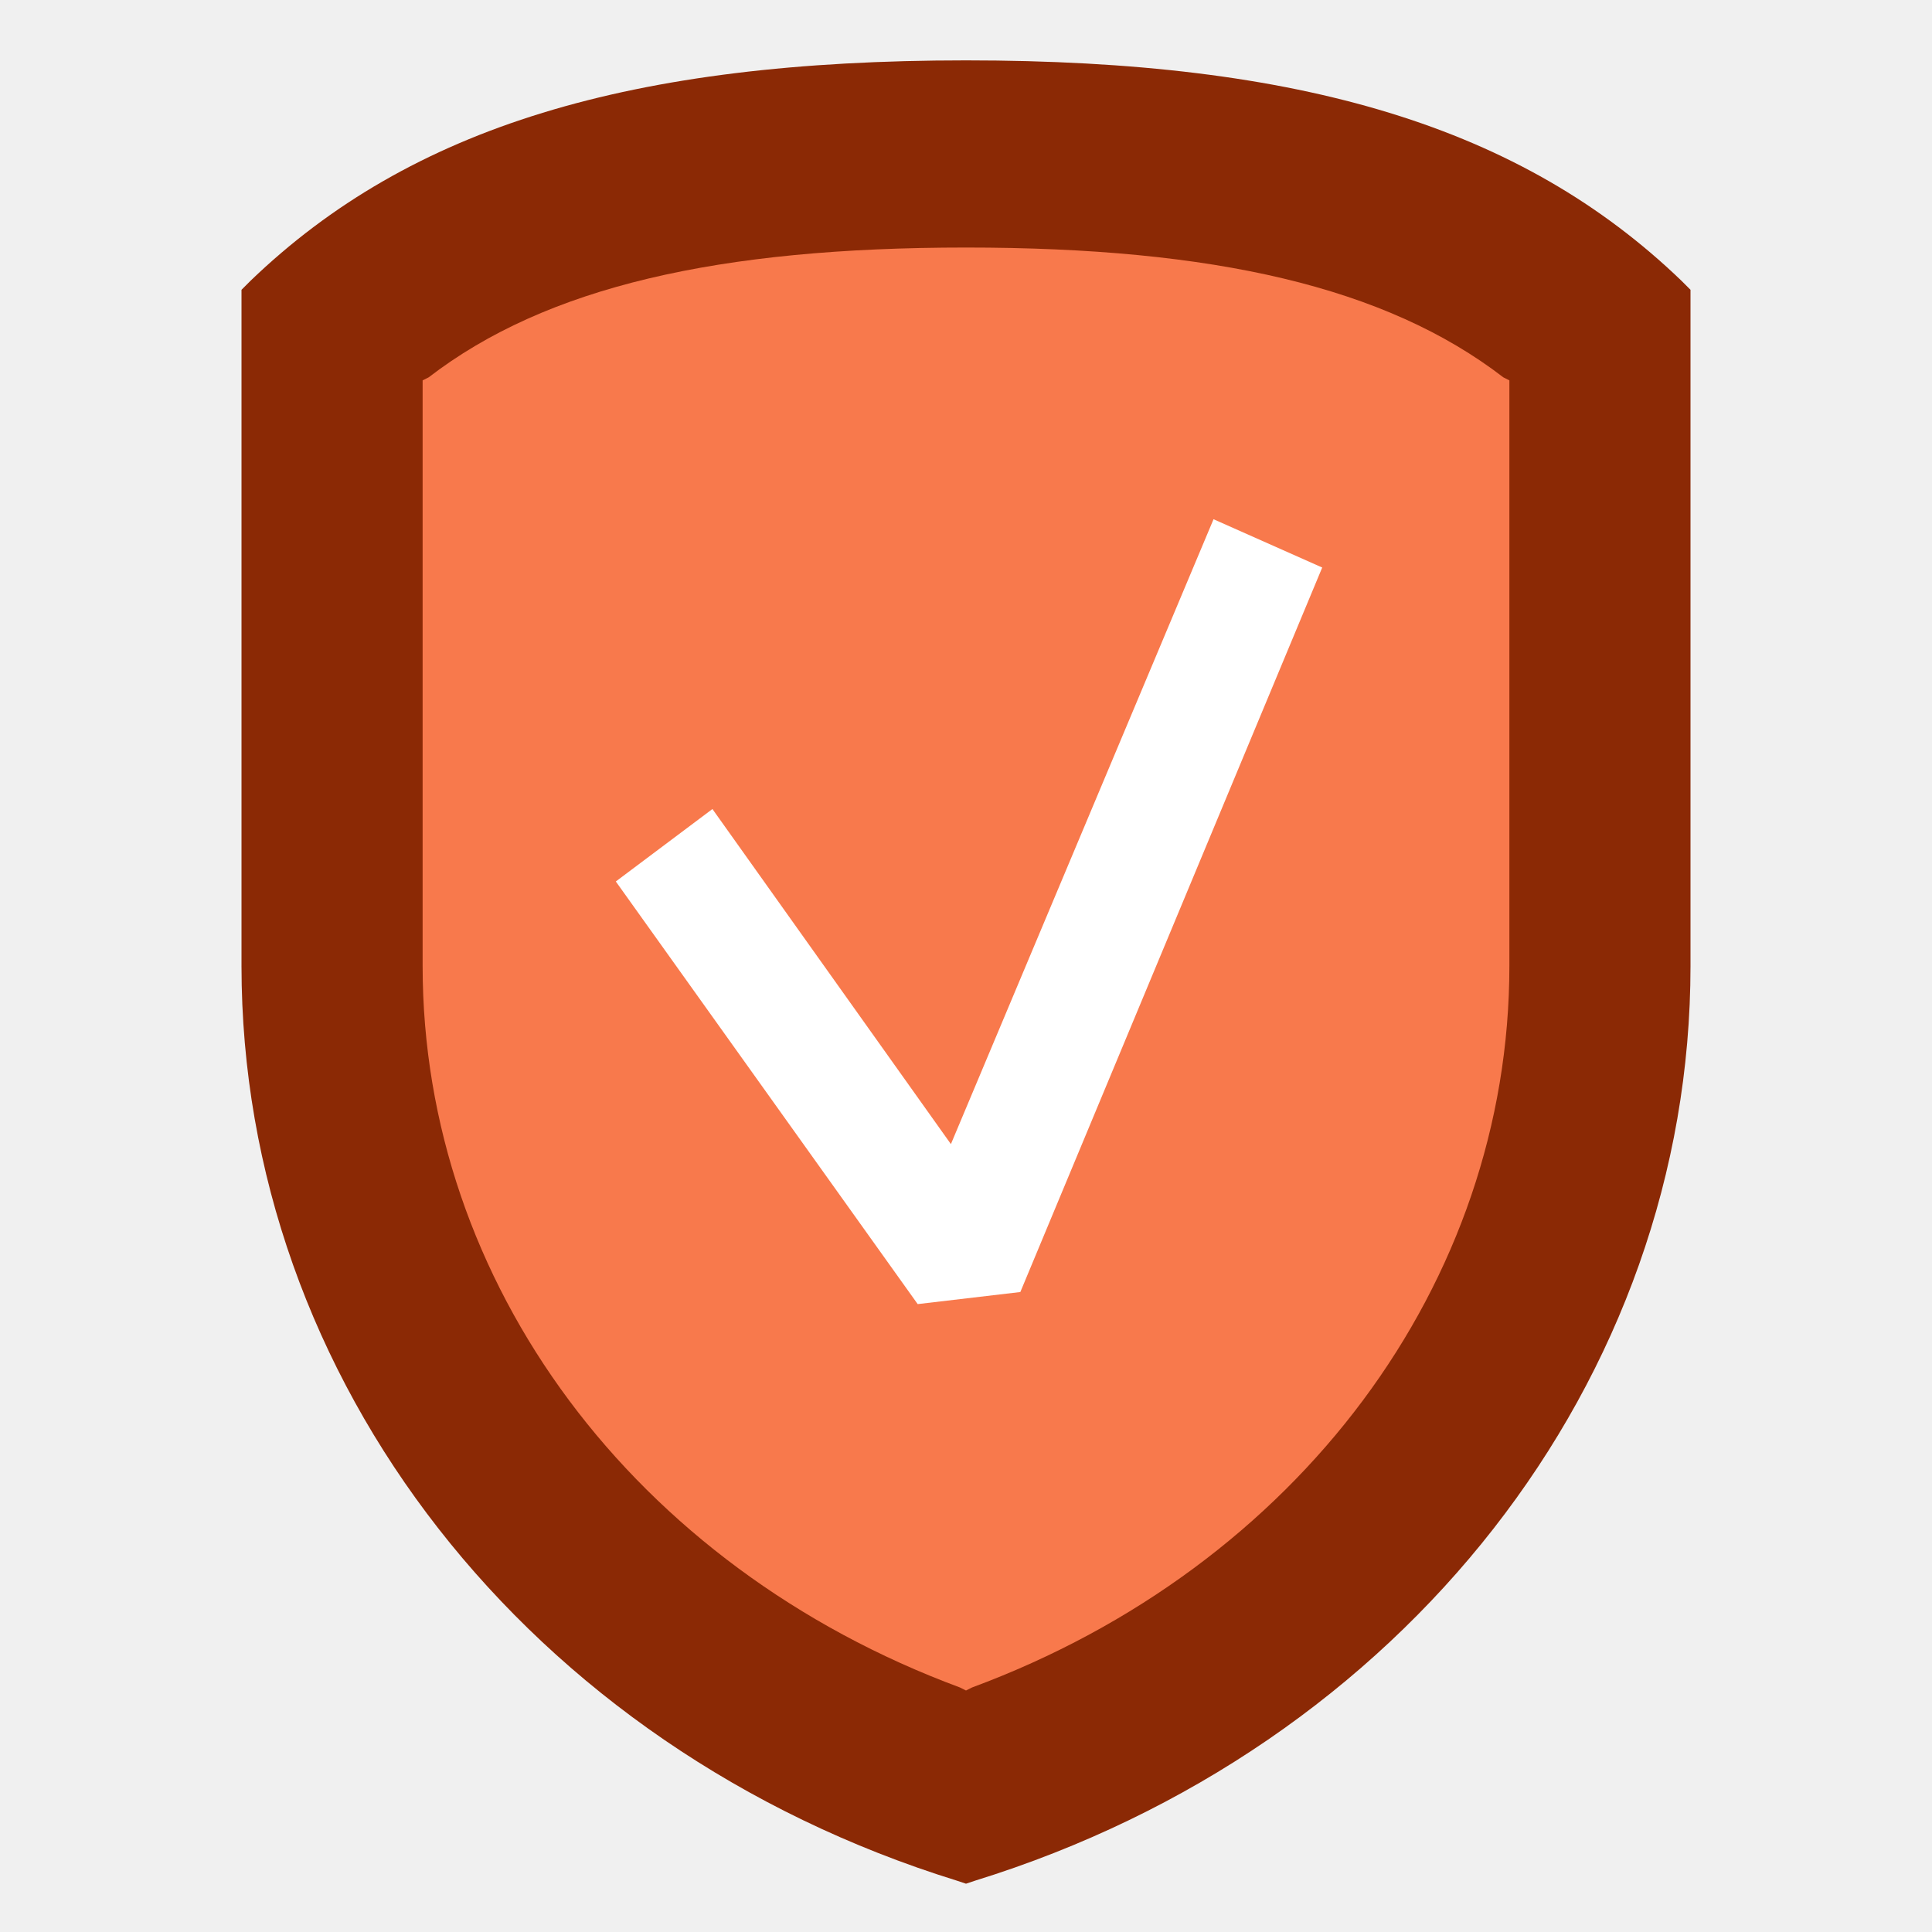
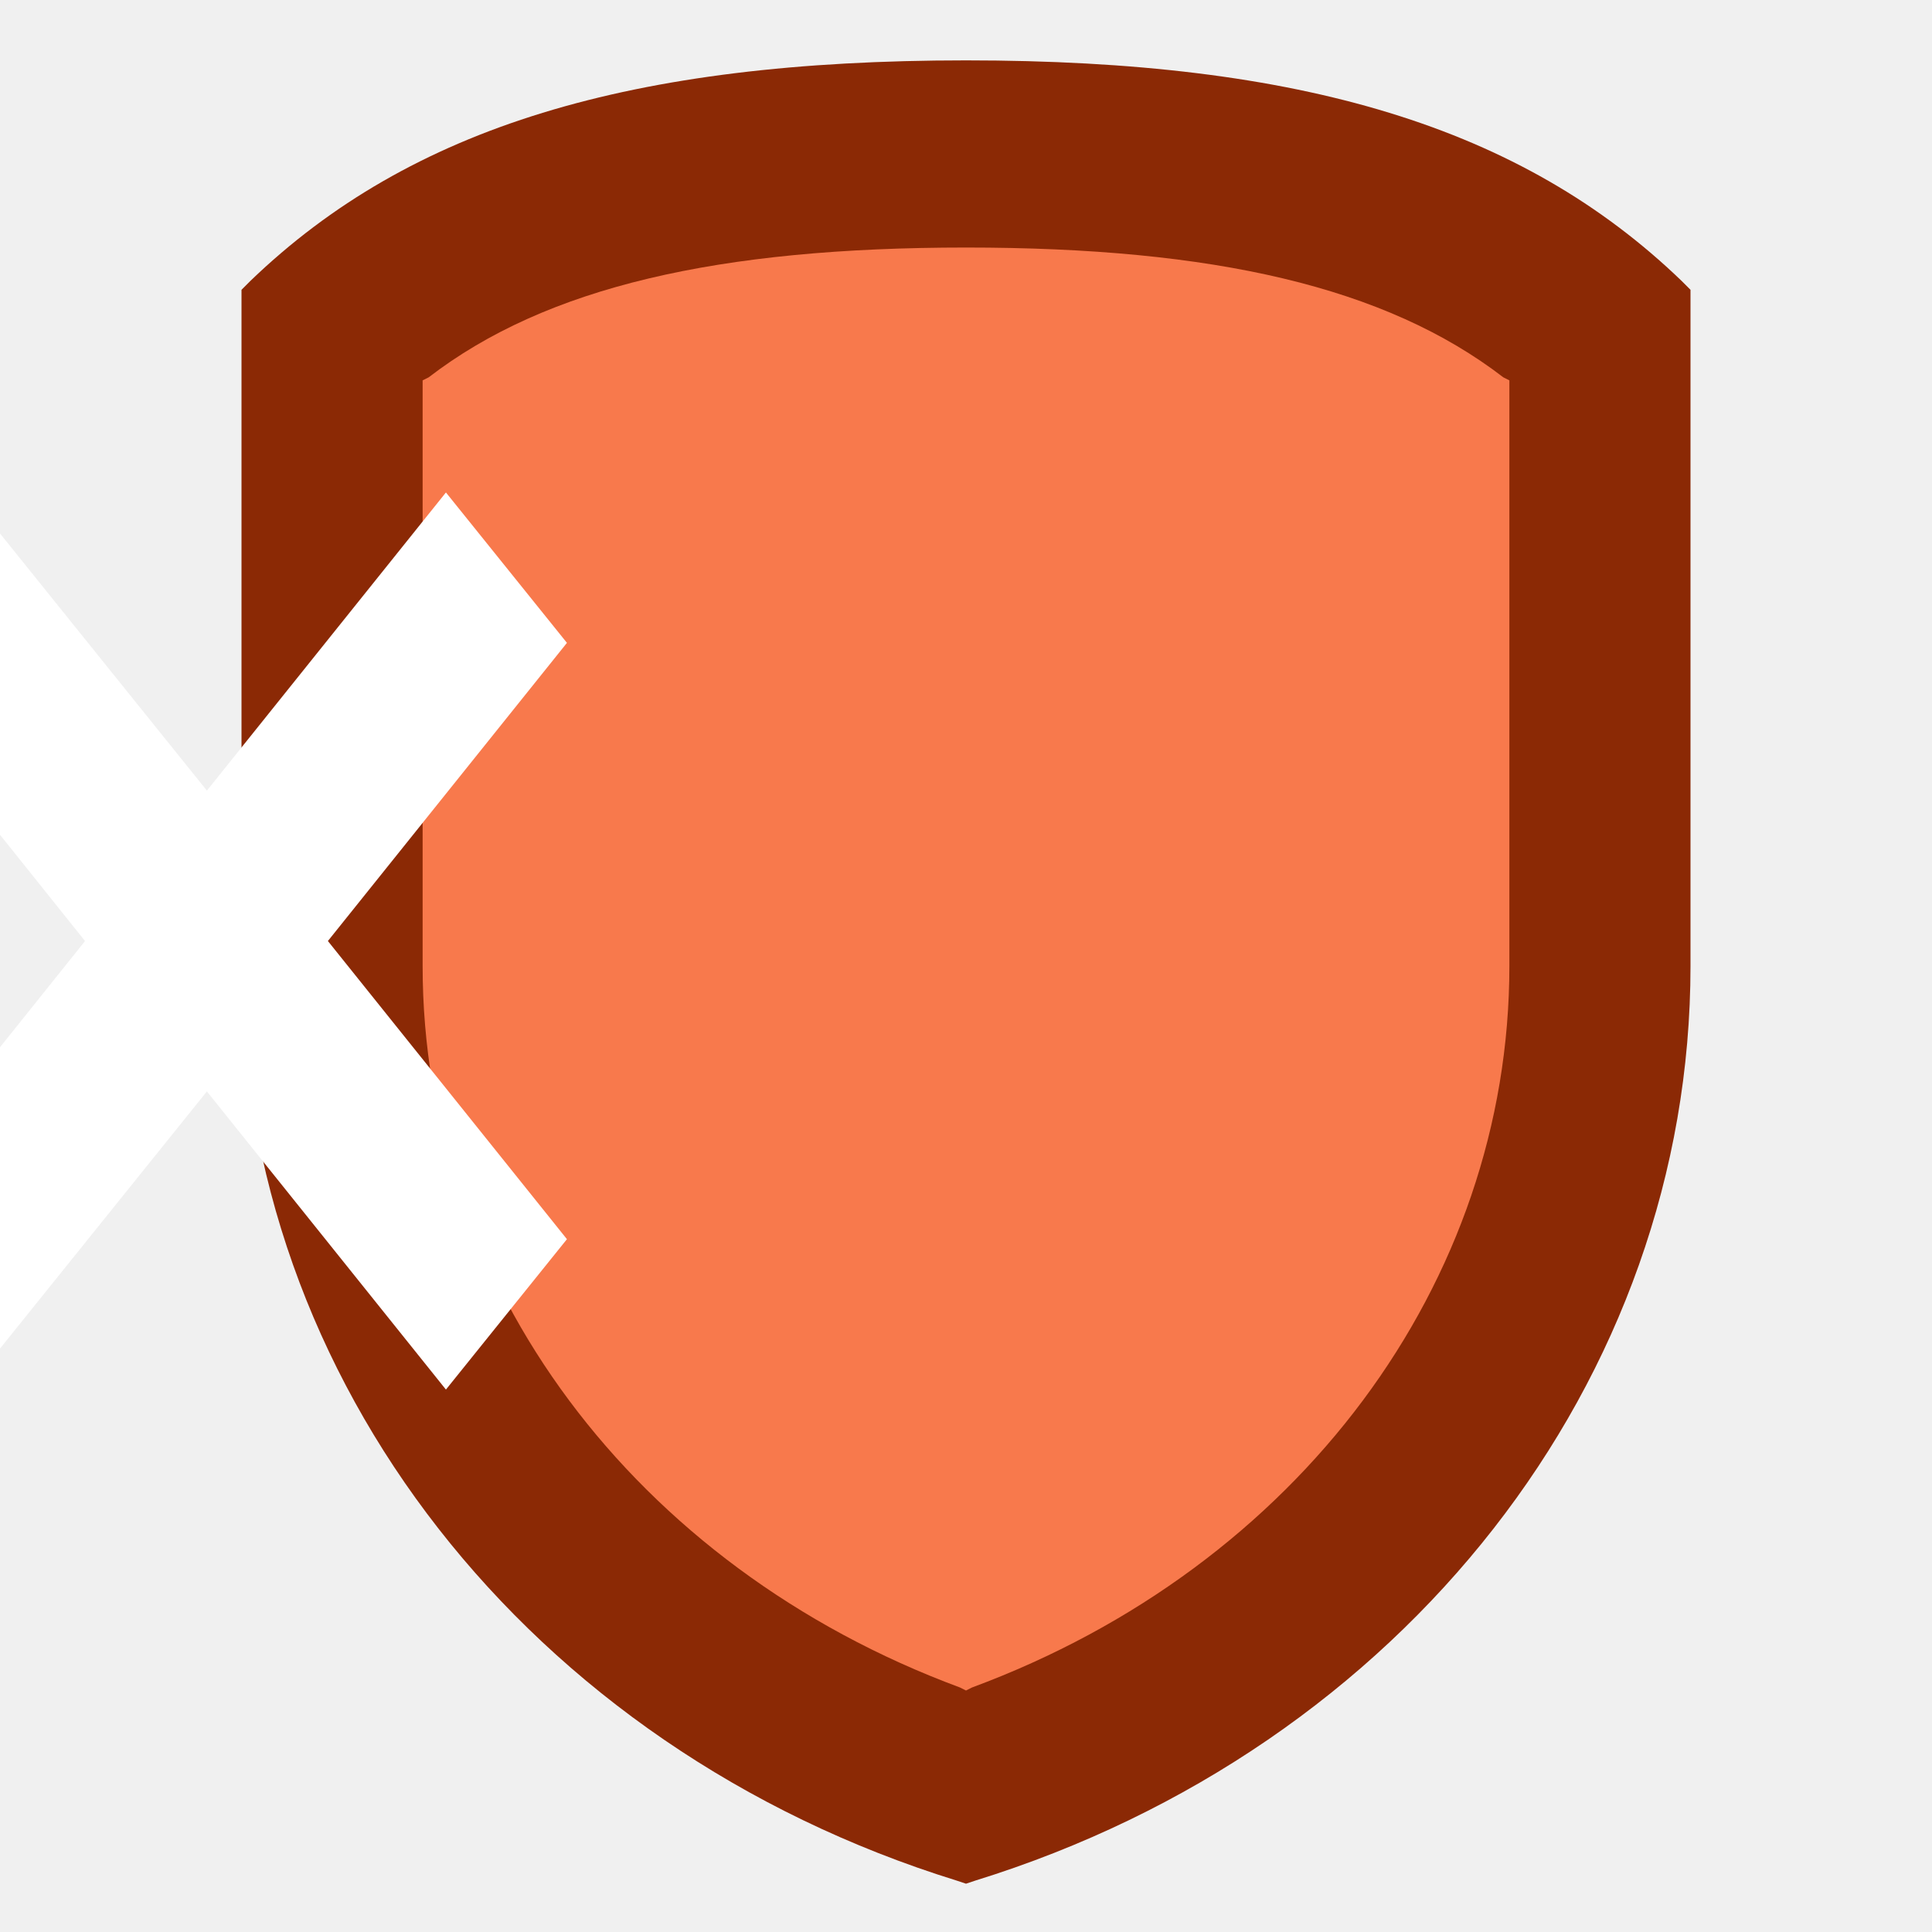
- <svg xmlns="http://www.w3.org/2000/svg" enable-background="new 0 0 64 64" version="1.1" viewBox="0 0 64 64" xml:space="preserve">
+ <svg xmlns="http://www.w3.org/2000/svg" enable-background="new 0 0 64 64" version="1.1" viewBox="0 0 64 64" xml:space="preserve" id="svg2">
+   <defs id="defs19" />
  <g id="row_4" />
  <g id="row_3" />
  <g id="row_2" />
  <g id="row_1">
    <g id="protection">
-       <path d="M55.7,9.3C50.4,4.2,43.1,2,32,2S13.6,4.2,8.3,9.3L8,9.6v20.6V32c0,13.7,9.5,25.9,23.7,30.3l0.3,0.1 l0.3-0.1C46.5,57.9,56,45.7,56,32V9.6L55.7,9.3z" fill="#8b2905" />
-       <path d="M49.8,12.5C45.9,9.5,40.2,8.2,32,8.2v47.8l0.2-0.1C43,51.9,50,42.5,50,32V12.6L49.8,12.5z" fill="#f8794c" />
-       <path d="M14.2,12.5L14,12.6V32c0,10.5,7,19.9,17.8,23.9l0.2,0.1V8.2C23.8,8.2,18.1,9.5,14.2,12.5z" fill="#f8794c" />
-       <polygon fill="#ffffff" points="30.4,43.2 20.4,29.2 23.6,26.8 31.5,37.9 40.2,17.2 43.8,18.8 33.8,42.8" />
+       <path d="M55.7,9.3C50.4,4.2,43.1,2,32,2S13.6,4.2,8.3,9.3L8,9.6v20.6V32c0,13.7,9.5,25.9,23.7,30.3l0.3,0.1 l0.3-0.1C46.5,57.9,56,45.7,56,32V9.6L55.7,9.3z" fill="#8b2905" id="path9" />
+       <path d="M49.8,12.5C45.9,9.5,40.2,8.2,32,8.2v47.8l0.2-0.1C43,51.9,50,42.5,50,32V12.6L49.8,12.5z" fill="#f8794c" id="path11" />
+       <path d="M14.2,12.5L14,12.6V32c0,10.5,7,19.9,17.8,23.9l0.2,0.1V8.2C23.8,8.2,18.1,9.5,14.2,12.5z" id="path13" fill="#f8794c" />
+       <text xml:space="preserve" style="font-style:normal;font-variant:normal;font-weight:bold;font-stretch:normal;font-size:32.157px;line-height:633%;font-family:sans-serif;-inkscape-font-specification:'sans-serif Bold';letter-spacing:0px;word-spacing:0px;fill:#000000;fill-opacity:1;stroke:none;stroke-width:1px;stroke-linecap:butt;stroke-linejoin:miter;stroke-opacity:1" x="35.419" y="41.131" id="text3349" transform="scale(0.8969733,1.11486)">
+         <tspan x="36.777" y="41.131" style="font-style:normal;font-variant:normal;font-weight:normal;font-stretch:normal;font-size:38.187px;line-height:633%;font-family:'DejaVu Sans Mono';-inkscape-font-specification:'DejaVu Sans Mono';text-align:center;letter-spacing:2.717px;text-anchor:middle;fill:#ffffff" id="tspan3354">❌</tspan>
+       </text>
    </g>
  </g>
</svg>
